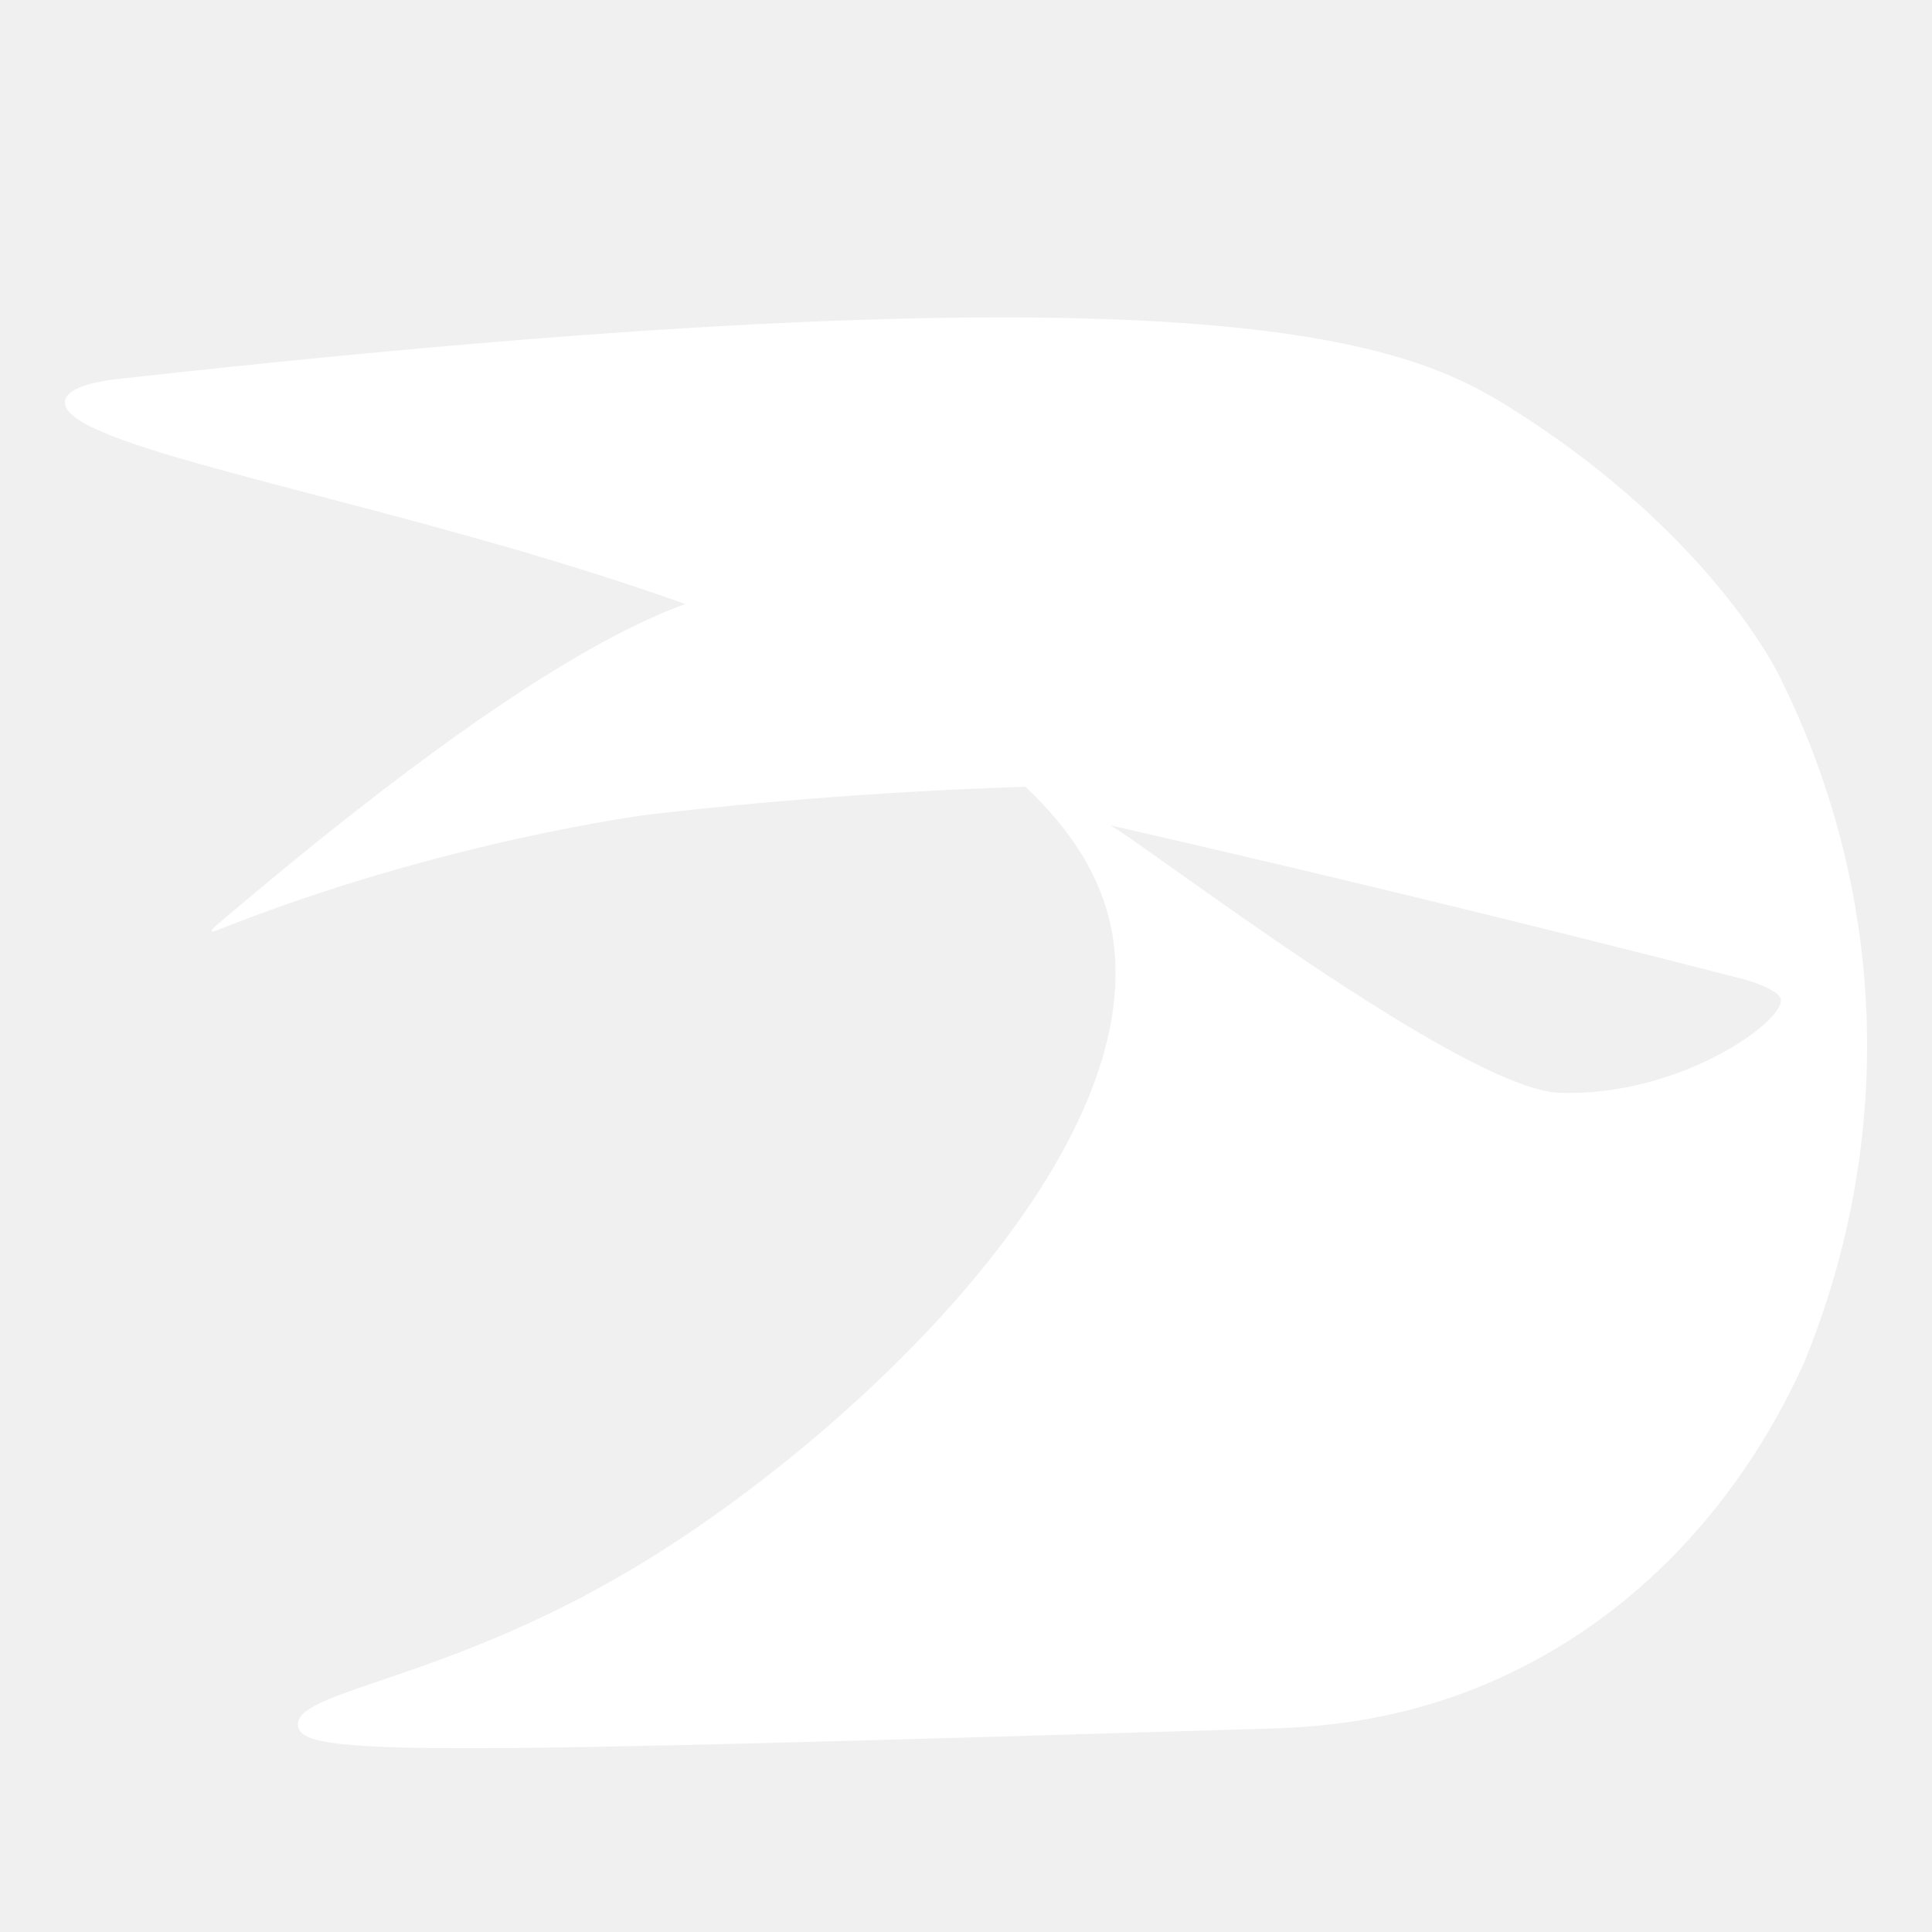
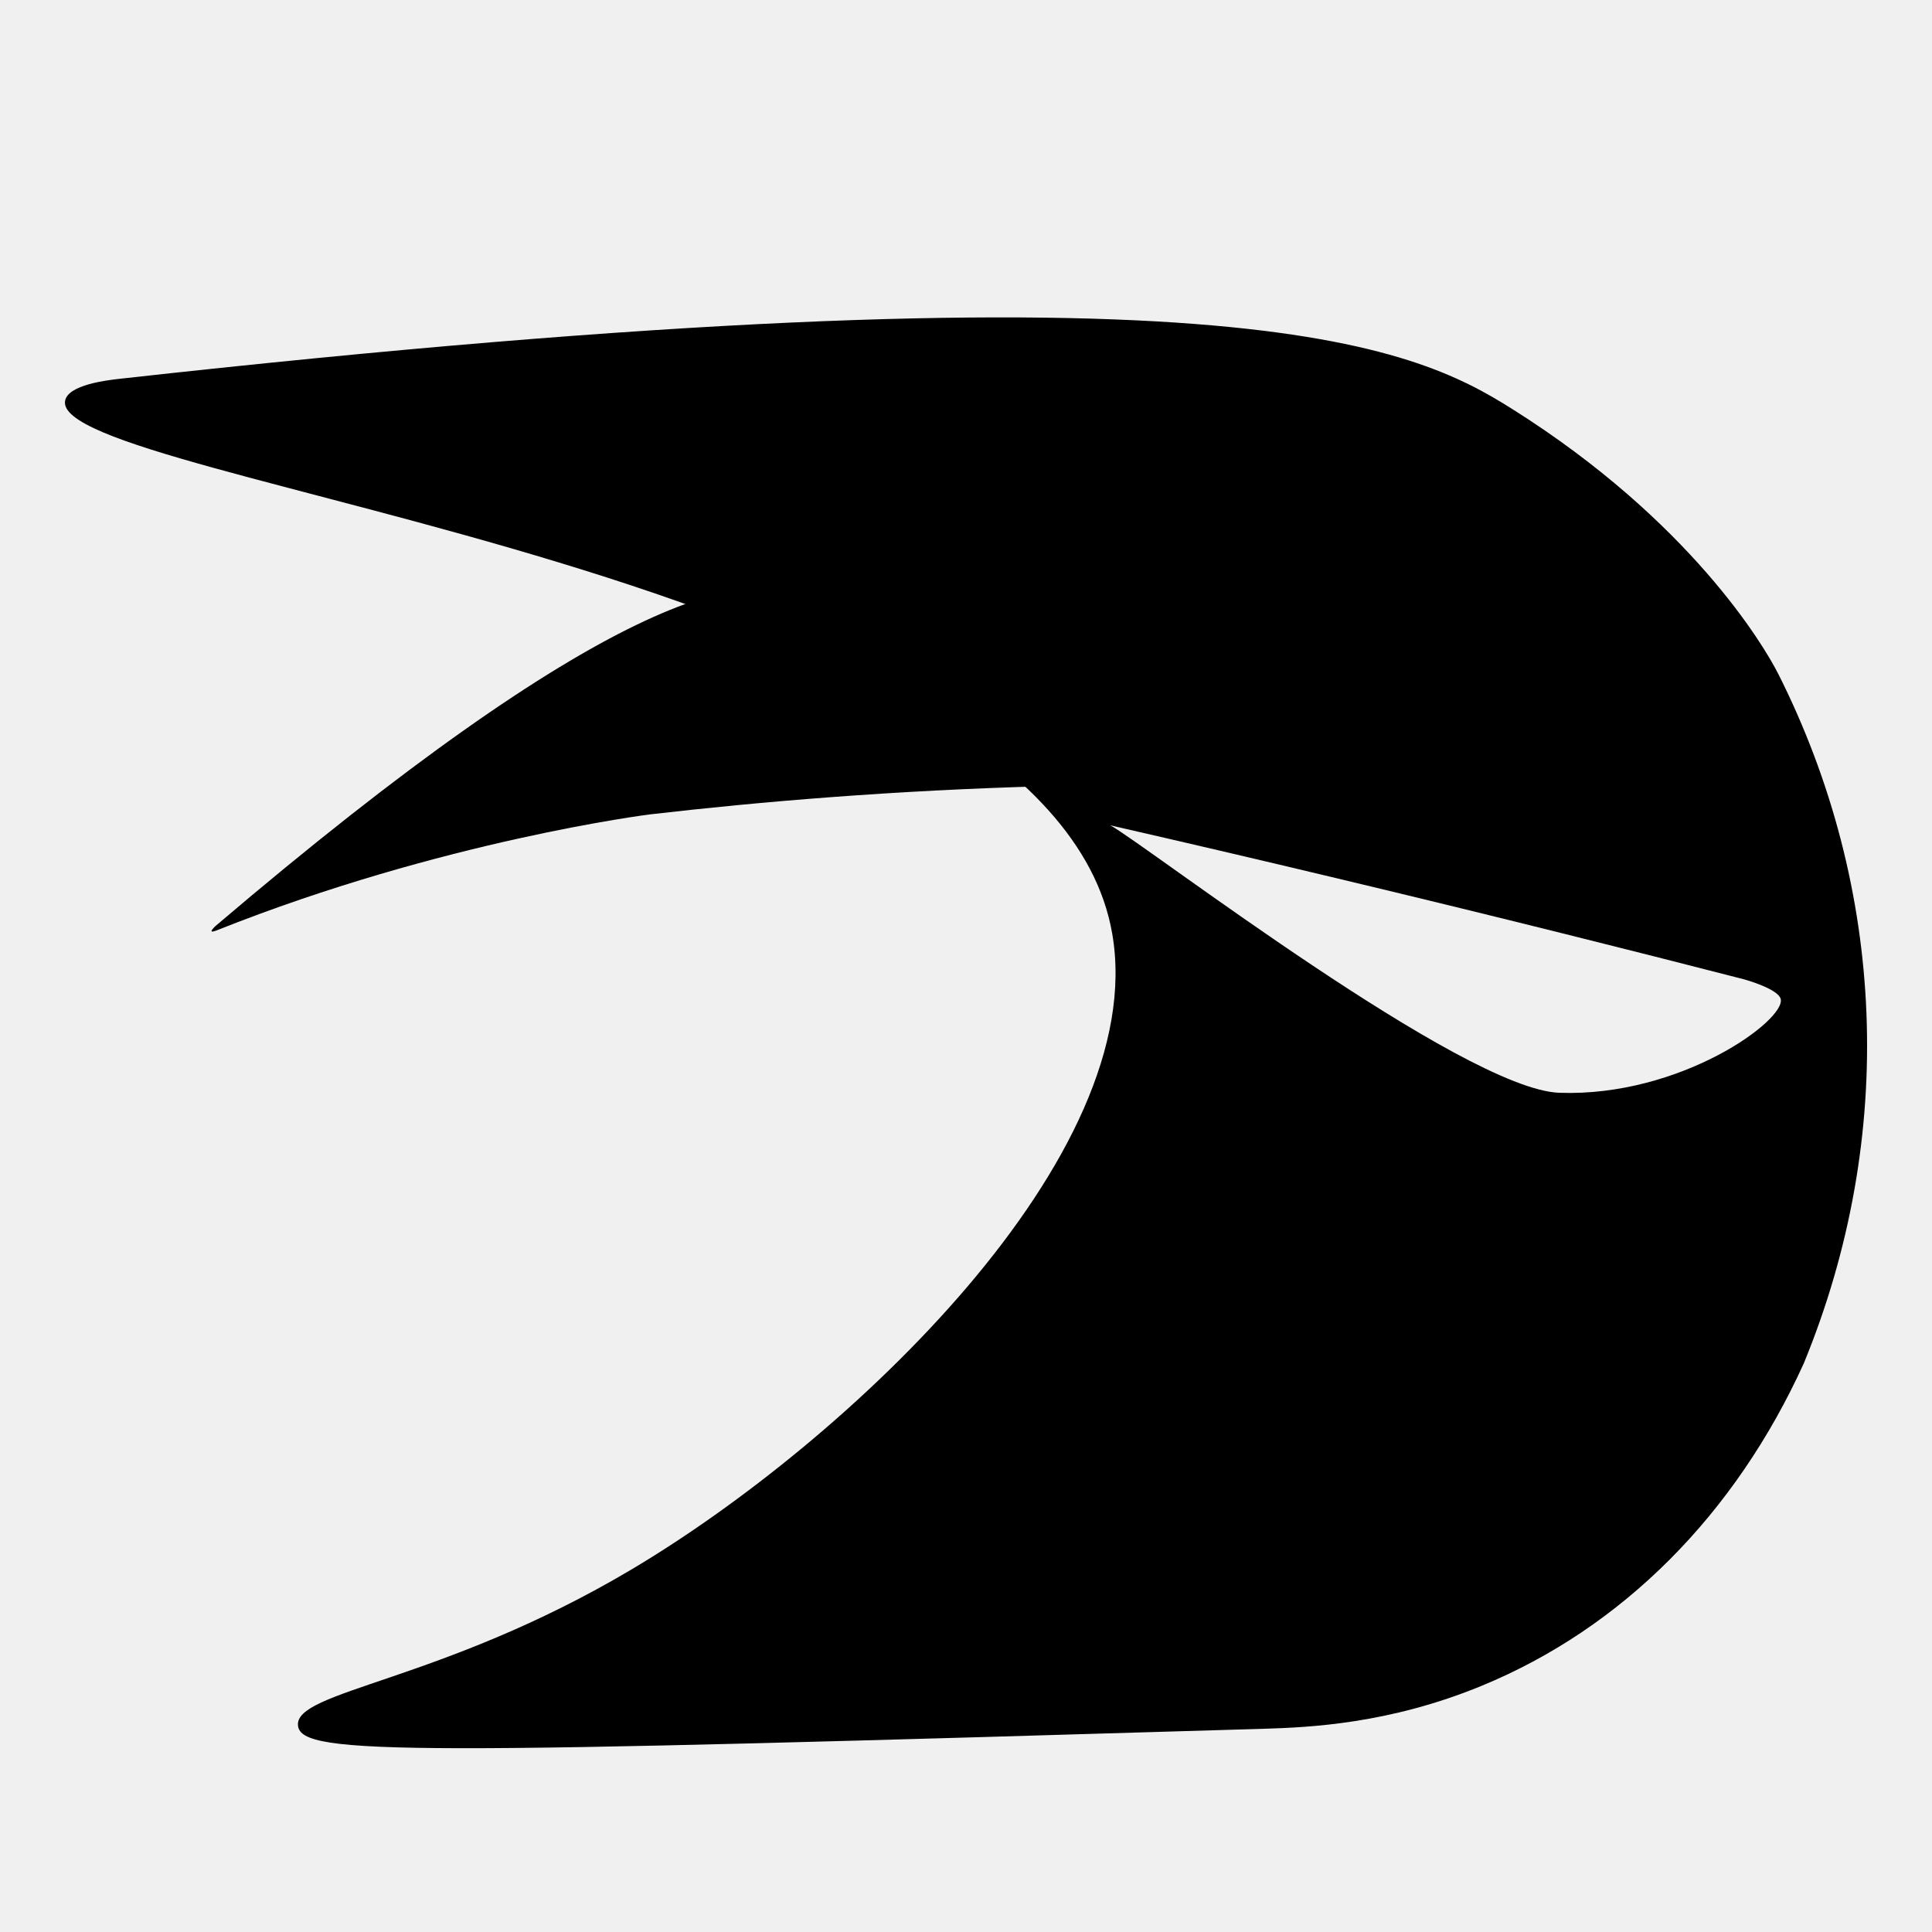
<svg xmlns="http://www.w3.org/2000/svg" id="Layer_1" data-name="Layer 1" viewBox="0 0 512 512">
  <defs>
    <style>
+       /* The mark is black, and the tab strip it sits in is not always light.
+          A single flat fill would vanish against a dark tab, so the glyph
+          flips to white when the browser reports a dark UI. The PNG icons
+          next to this file cannot do that, which is why they ship with a
+          white plate behind them instead. */
      .cls-1 {
-         fill: #fff;
+         fill: #000;
+       }
+       @media (prefers-color-scheme: dark) {
+         .cls-1 {
+           fill: #fff;
+         }
      }
    </style>
  </defs>
  <g id="Logo_final" data-name="Logo final">
    <path class="cls-1" d="M277.3,208.33c1.01-.03,1.42-1.32.59-1.88-8.06-5.47-19.22-13.27-32.14-23.07-19.2-14.56-26.38-21.45-30.34-24.08-16.1-10.64-55.61-1.36-158.34,86.14-.66.64-1.1,1.17-.98,1.36.16.24,1.18-.18,1.41-.27,59.87-23.85,114.77-30.71,114.77-30.71h0c29.2-3.38,64.55-6.37,105.04-7.48Z" />
    <path class="cls-1" d="M471.26,178.6c-3.78-7.51-23.35-40.52-70.5-70.21-26.68-16.8-75.33-40.69-369.1-8-3.4.38-13.57,1.59-14.4,5.78-4.35,21.71,260.85,45.62,277.48,141.2,10.27,59.03-70.37,134.71-127.45,168.59-50.39,29.91-89.5,32.04-88.31,41.41,1.01,7.99,29.55,7.54,255.76.78,12.38-.37,33.41-1.31,57.86-11.37,37.37-15.36,67.26-45.5,85.43-85.49,24.78-60.31,21.74-126.06-6.77-182.71ZM413.25,289.6c-25.5-.9-109.48-65.61-118.97-70.87,39.71,9.08,79.84,18.66,120.38,28.76,15.92,3.97,31.75,7.98,47.49,12.03,0,0,8.96,2.45,9.74,5.17,1.58,5.51-26.38,26.05-58.64,24.91Z" />
  </g>
</svg>
